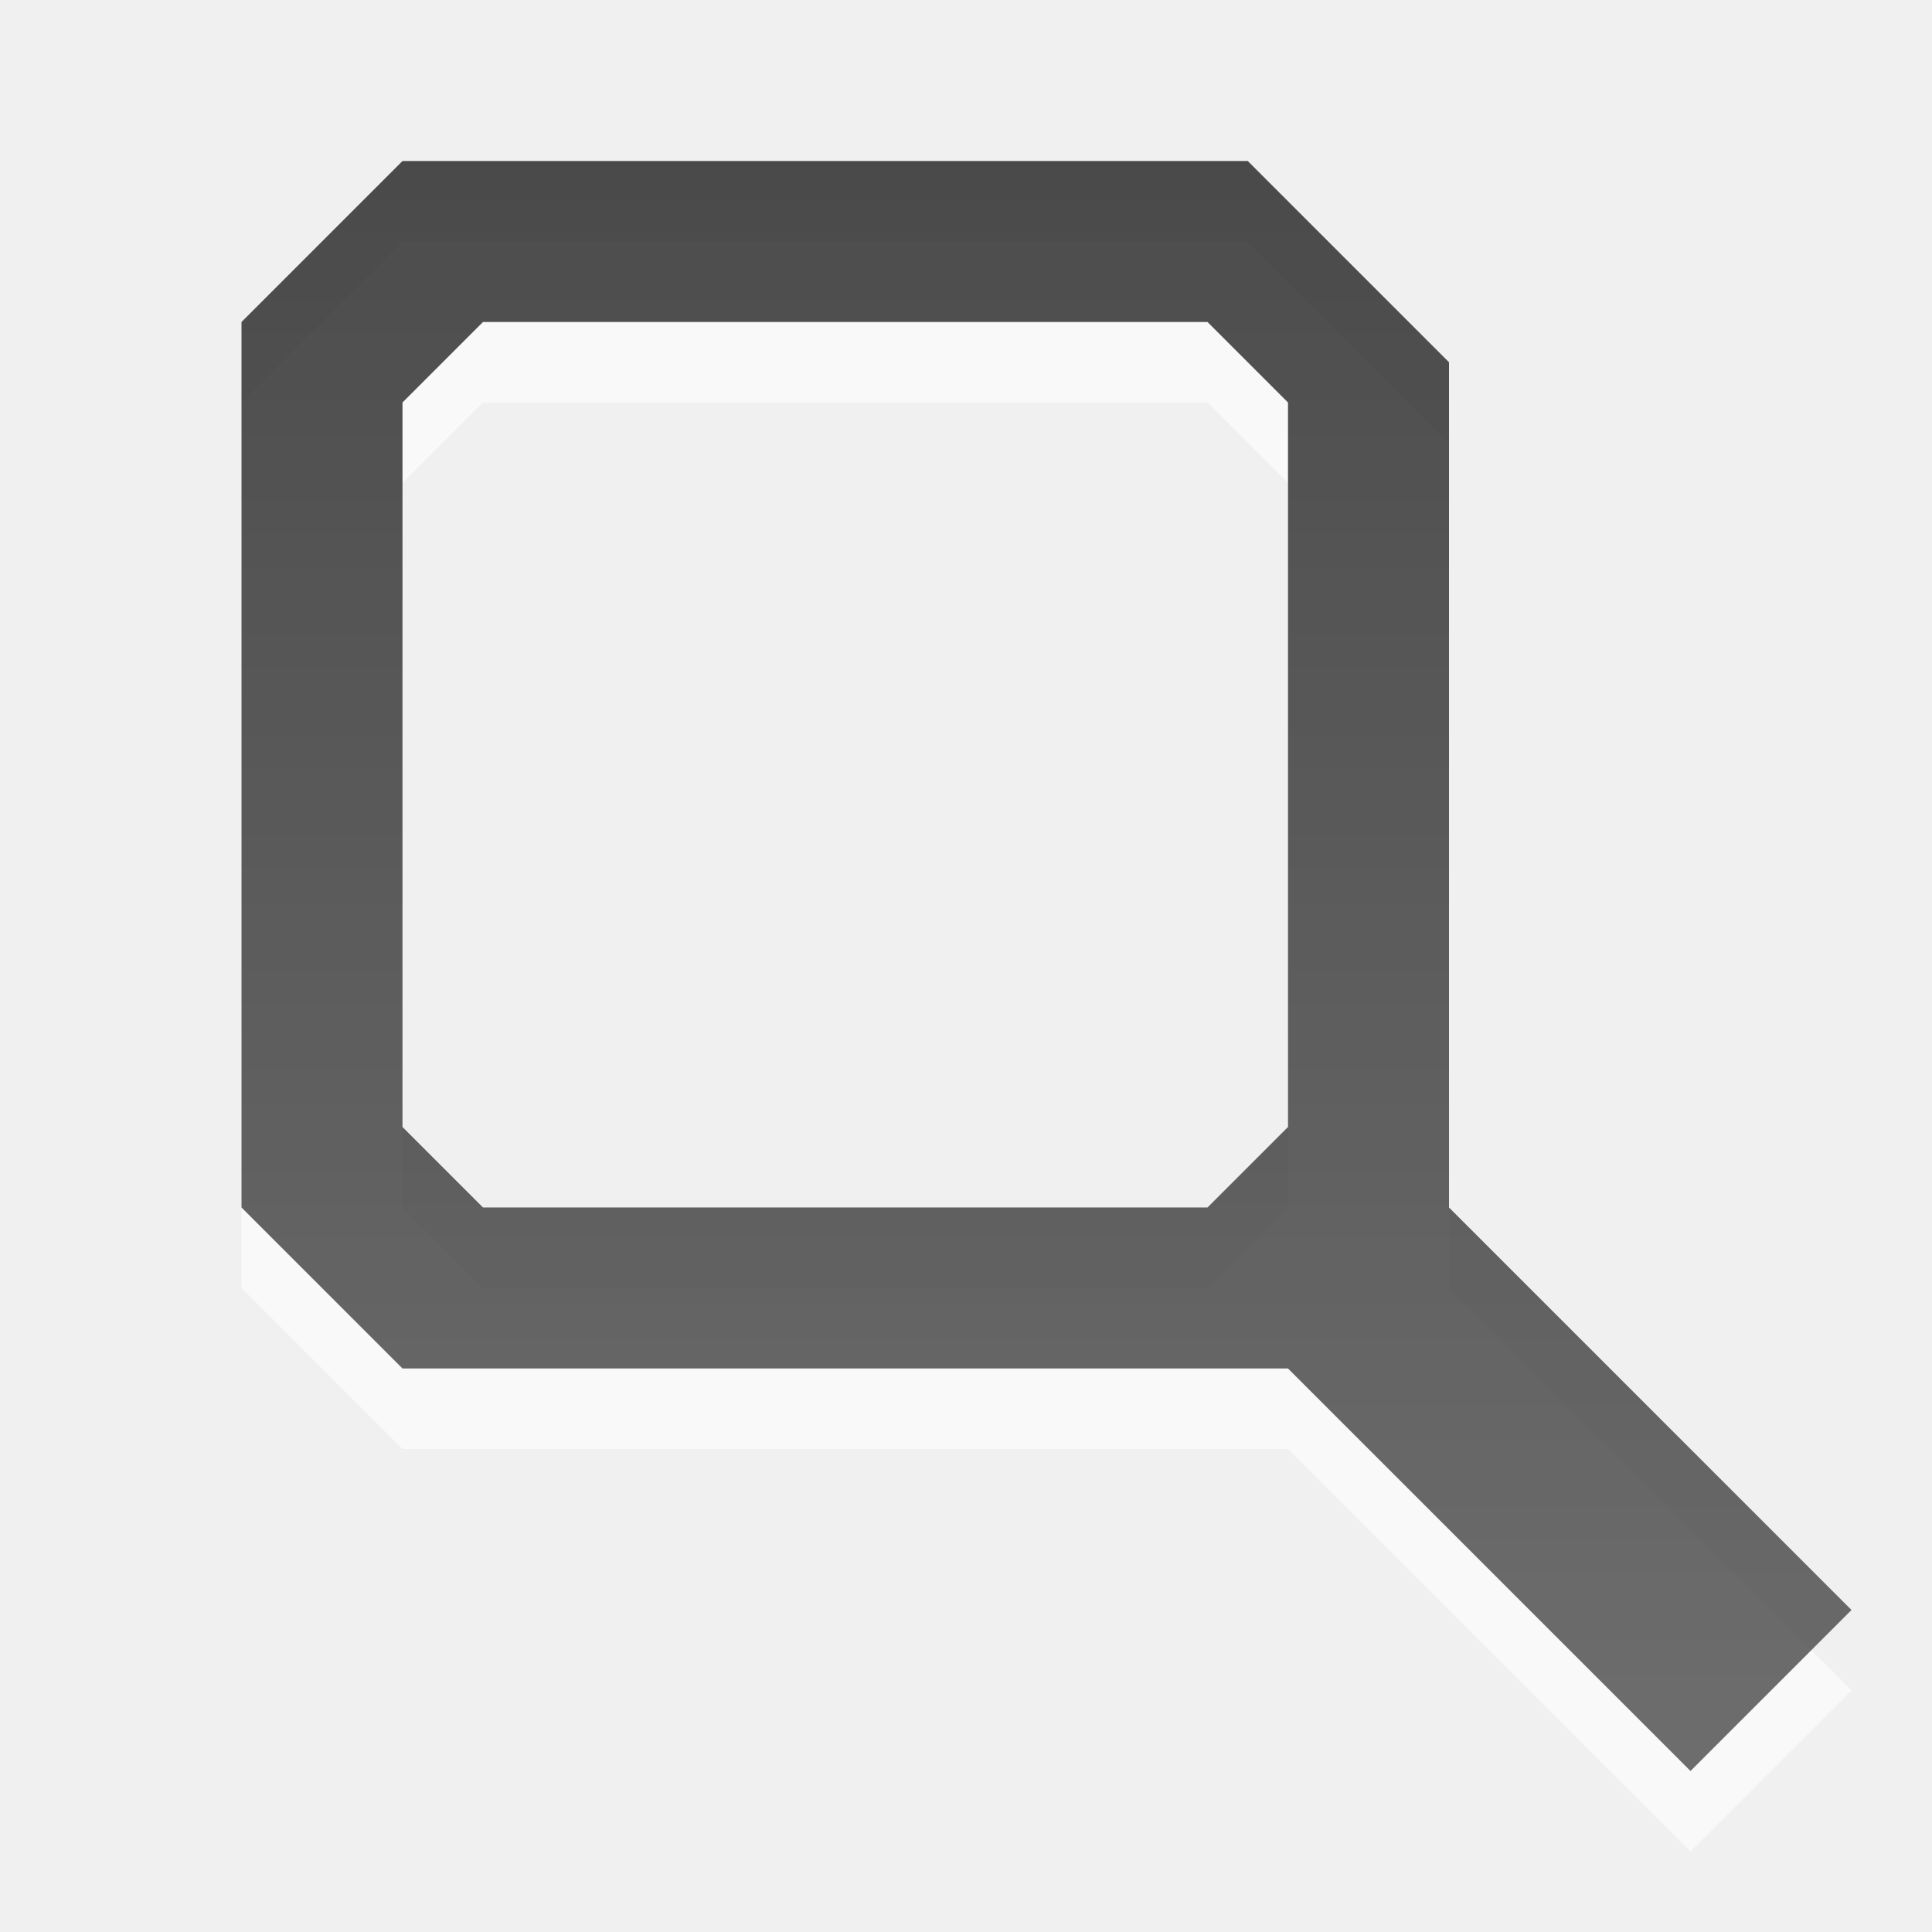
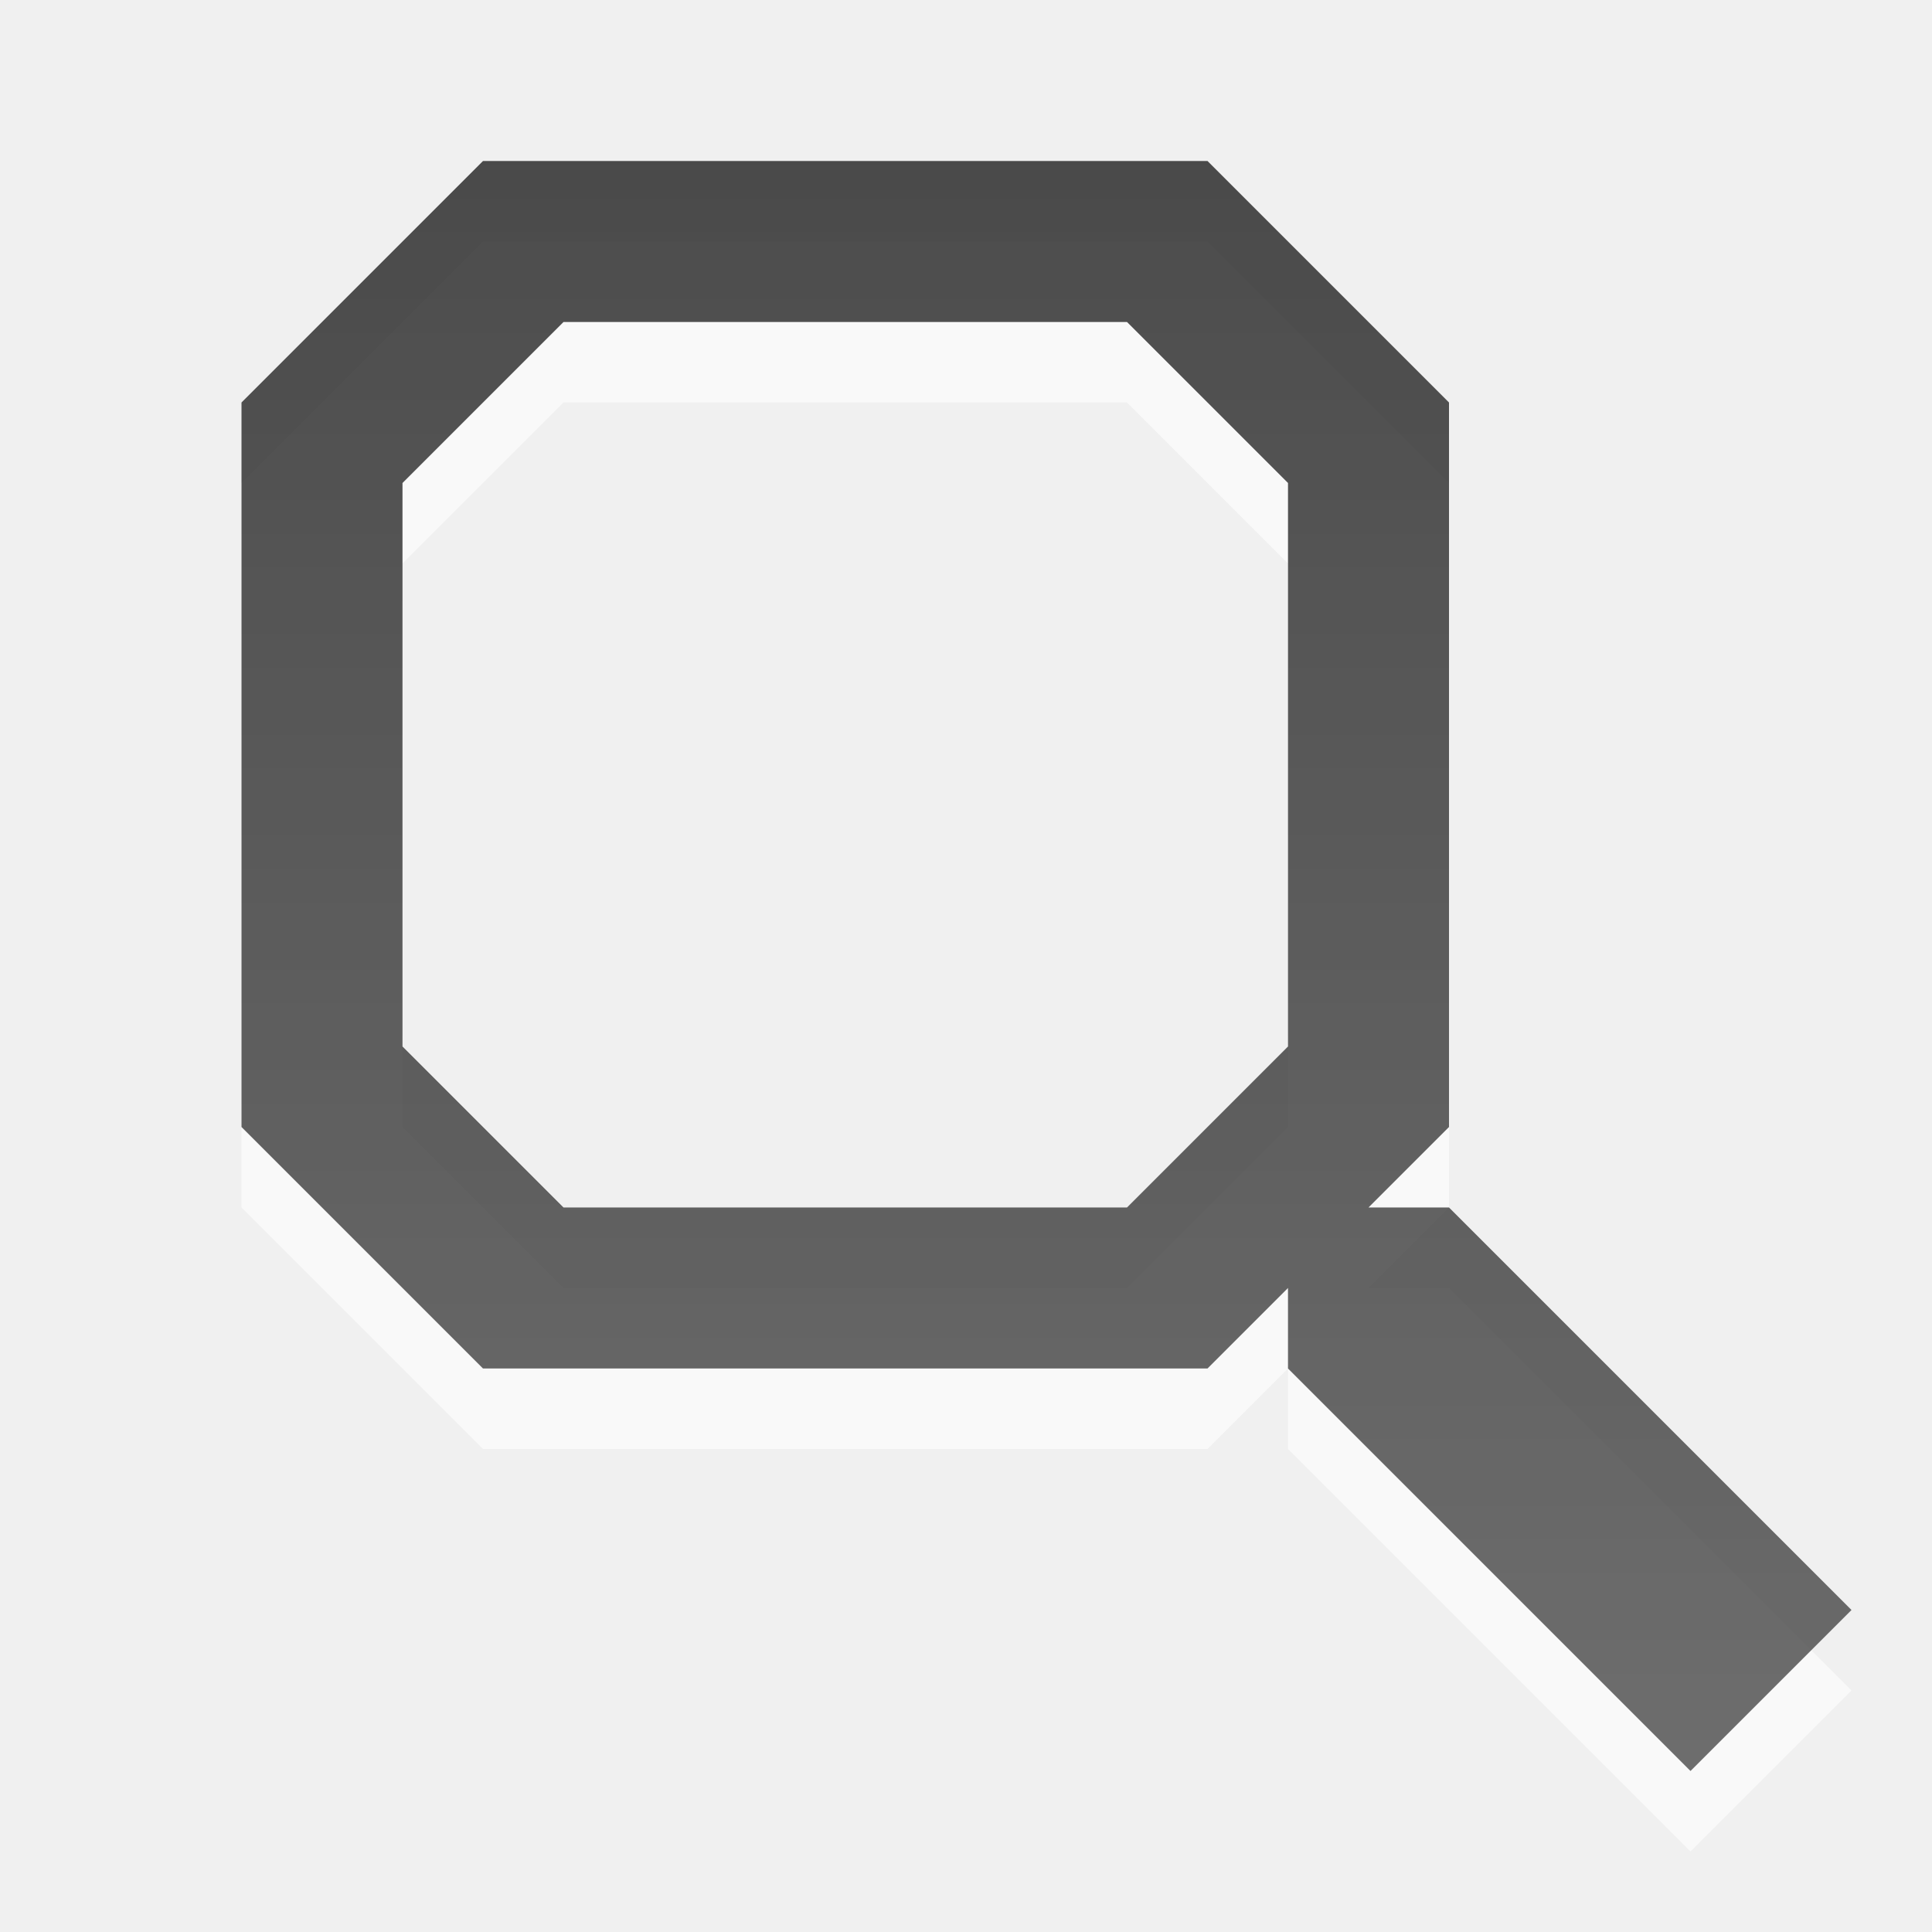
<svg xmlns="http://www.w3.org/2000/svg" xmlns:xlink="http://www.w3.org/1999/xlink" width="24" height="24" id="svg6662" version="1.1">
  <defs id="defs6664">
    <linearGradient xlink:href="#linearGradient1022-8-8-3-0-27" id="linearGradient4382" gradientUnits="userSpaceOnUse" gradientTransform="matrix(1.679991,0,0,1.509722,64.52496,757.3667)" x1="39.271" y1="-296.746" x2="39.271" y2="-281.842" />
    <linearGradient y2="11.024" y1="3.007" x2="0" id="linearGradient1022-8-8-3-0-27" gradientUnits="userSpaceOnUse">
      <stop id="stop3001-0-9-4-6" offset="0" />
      <stop id="stop3003-5-6-6-01" stop-color="#363636" offset="1" />
    </linearGradient>
+     <linearGradient xlink:href="#linearGradient1022-8-8-3-0-27" id="linearGradient2994" gradientUnits="userSpaceOnUse" gradientTransform="matrix(1.679991,0,0,1.509722,-50.47504,1477.367)" x1="39.271" y1="-296.746" x2="39.271" y2="-281.842" />
  </defs>
  <g id="capa1" transform="translate(0,-1028.362)">
-     <g id="edit-find" transform="translate(-115,720)">
-       <path style="opacity:0.6;color:#000000;fill:#ffffff;fill-opacity:1;fill-rule:nonzero;stroke:none;stroke-width:1;marker:none;visibility:visible;display:inline;overflow:visible;enable-background:accumulate" d="m 120,311.362 -2,2 0,11 2,2 11,0 5,5 2,-2 -5,-5 0,-10.5 -2.5,-2.5 z m 1,2 9,0 1,1 0,9 -1,1 -9,0 -1,-1 0,-9 z" id="path6323" />
-       <path id="rect4518" d="m 120,310.362 -2,2 0,11 2,2 11,0 5,5 2,-2 -5,-5 0,-10.5 -2.5,-2.5 z m 1,2 9,0 1,1 0,9 -1,1 -9,0 -1,-1 0,-9 z" style="opacity:0.7;color:#000000;fill:url(#linearGradient4382);fill-opacity:1;fill-rule:nonzero;stroke:none;stroke-width:1;marker:none;visibility:visible;display:inline;overflow:visible;enable-background:accumulate" />
-       <rect y="308.362" x="115" height="24" width="24" id="rect4154" style="opacity:0.6;color:#000000;fill:none;stroke:none;stroke-width:1;marker:none;visibility:visible;display:inline;overflow:visible;enable-background:accumulate" />
-     </g>
+     <path id="path2997" d="m 6,1031.362 -3,3 0,9 3,3 9,0 1,-1 0,1 5,5 2,-2 -5,-5 -1,0 1,-1 0,-9 -3,-3 z m 1,2 7,0 2,2 0,7 -2,2 -7,0 -2,-2 0,-7 z" style="opacity:0.6;color:black;fill:white;fill-opacity:1;fill-rule:nonzero;stroke:none;stroke-width:1;marker:none;visibility:visible;display:inline;overflow:visible;enable-background:accumulate" />
+     <path style="opacity:0.7;color:black;fill:url(#linearGradient2994);fill-opacity:1;fill-rule:nonzero;stroke:none;stroke-width:1;marker:none;visibility:visible;display:inline;overflow:visible;enable-background:accumulate" d="m 6,1030.362 -3,3 0,9 3,3 9,0 1,-1 0,1 5,5 2,-2 -5,-5 -1,0 1,-1 0,-9 -3,-3 z m 1,2 7,0 2,2 0,7 -2,2 -7,0 -2,-2 0,-7 z" id="rect4518" />
  </g>
</svg>
